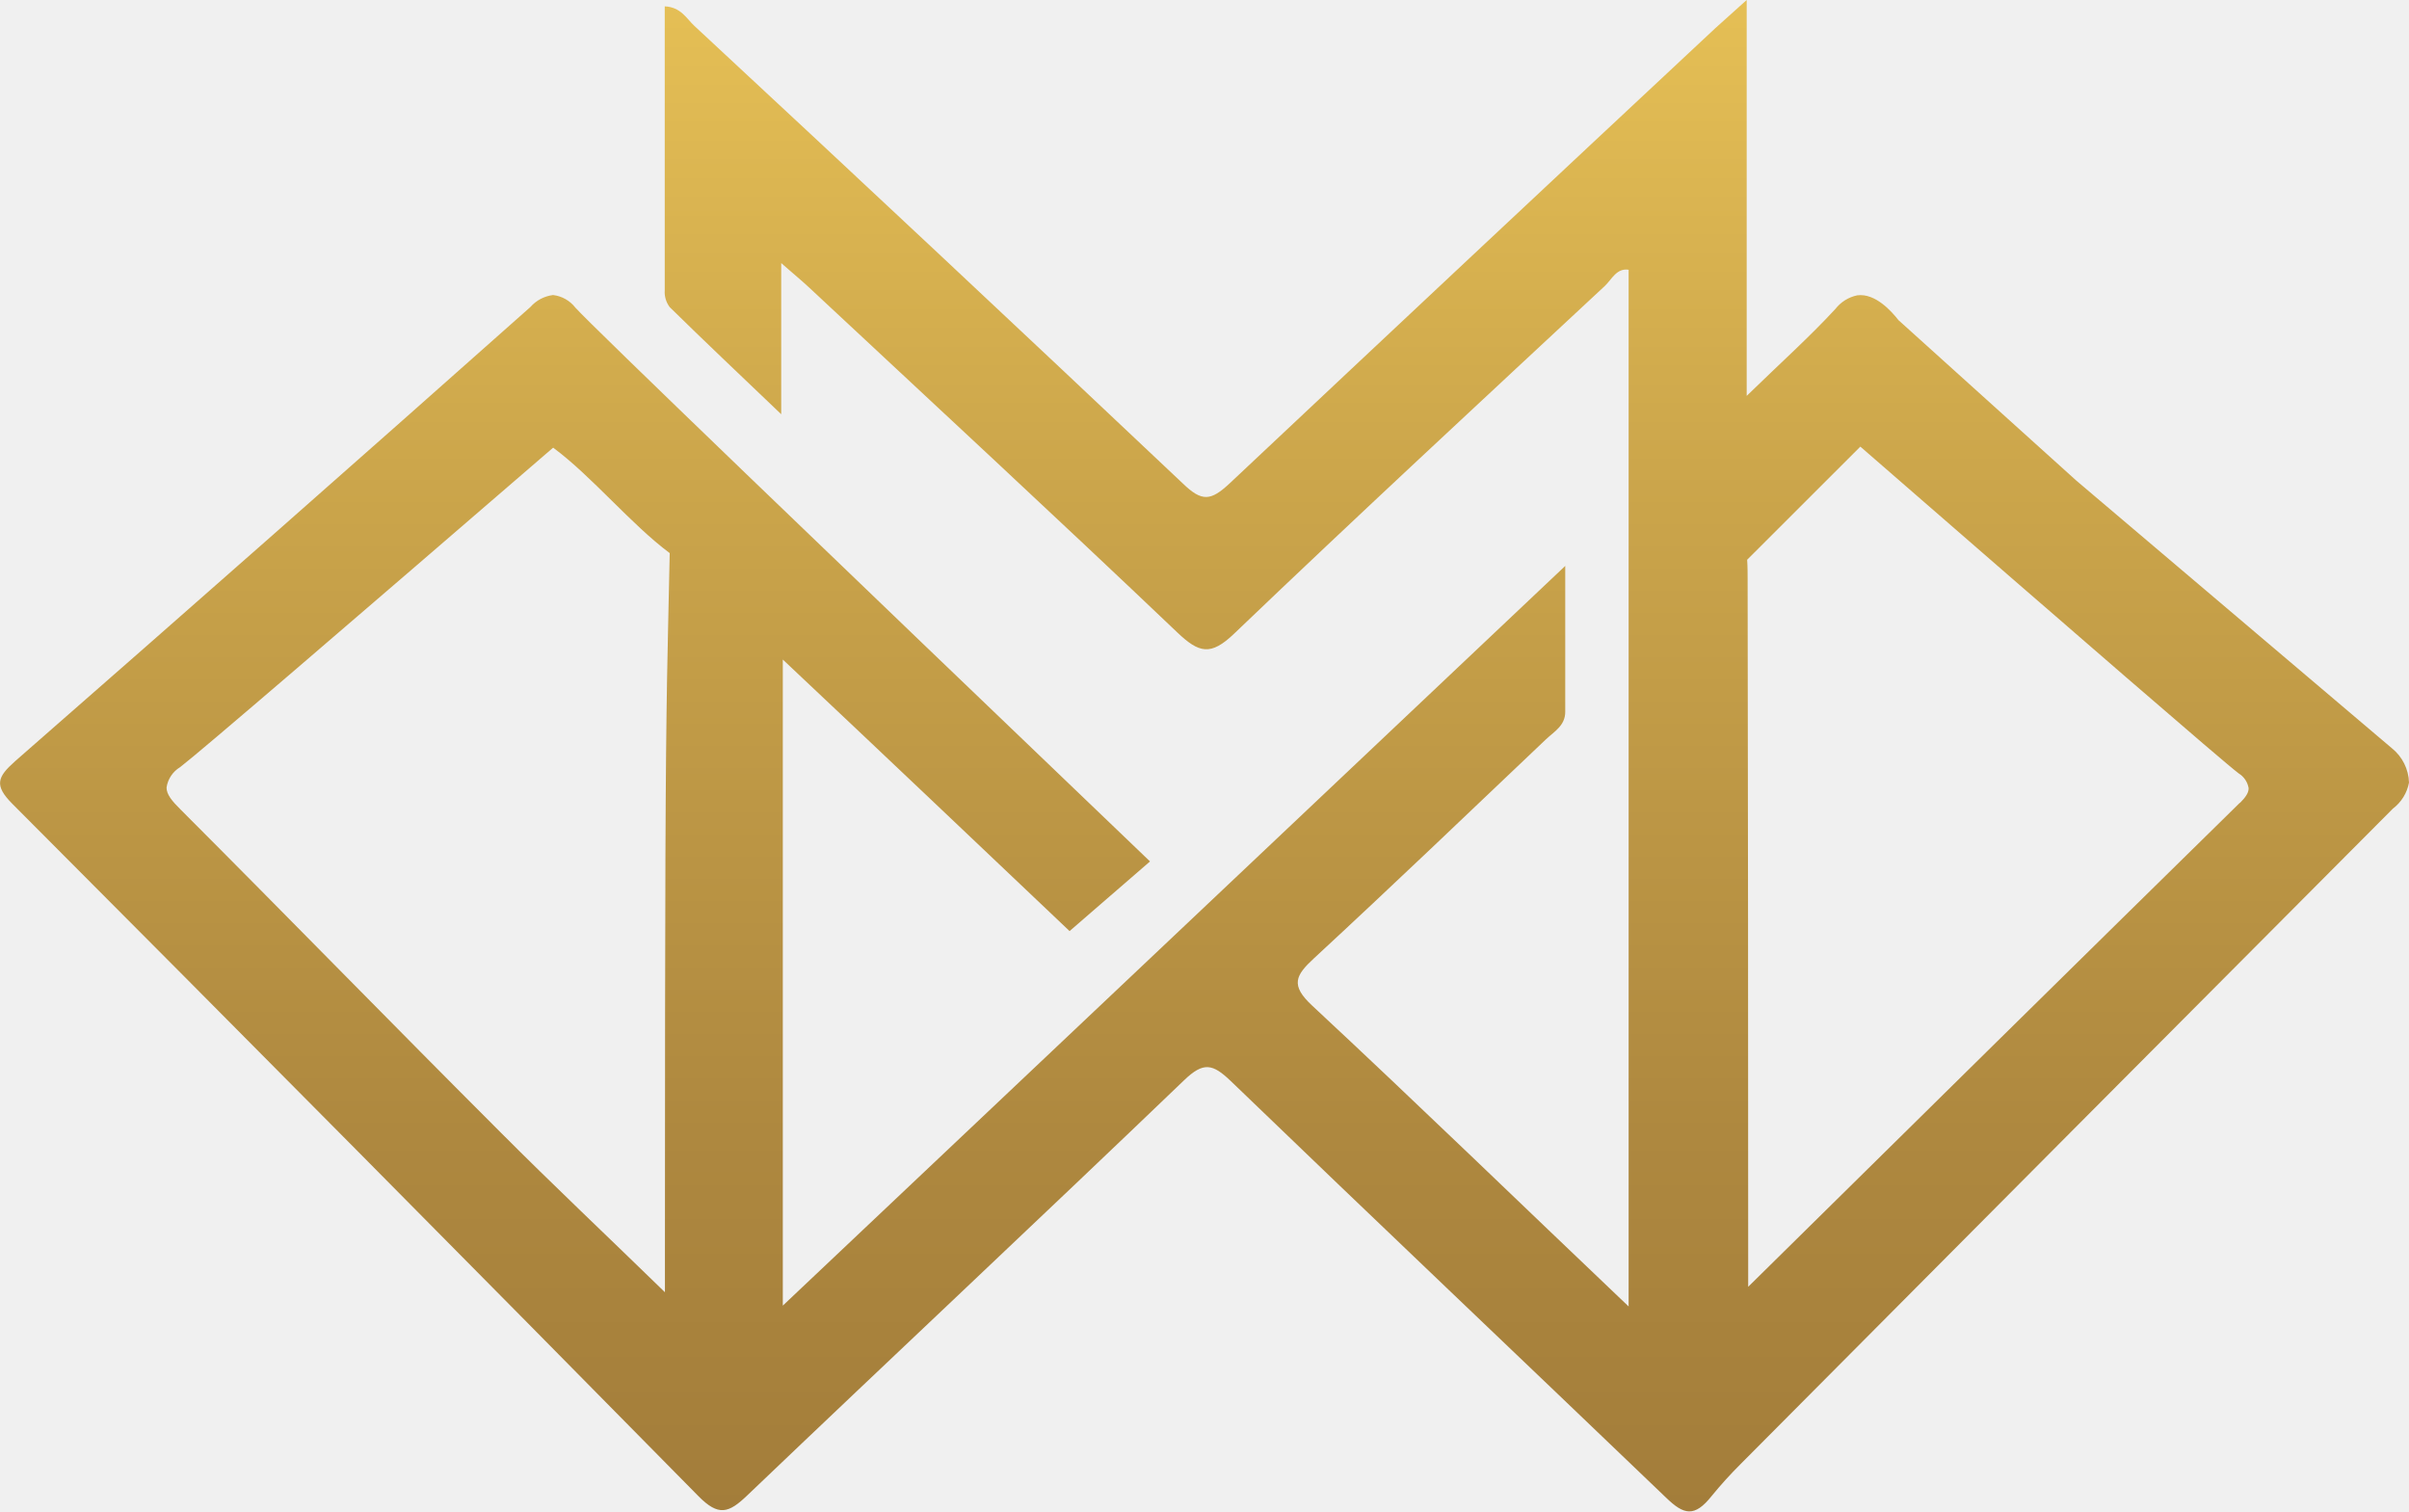
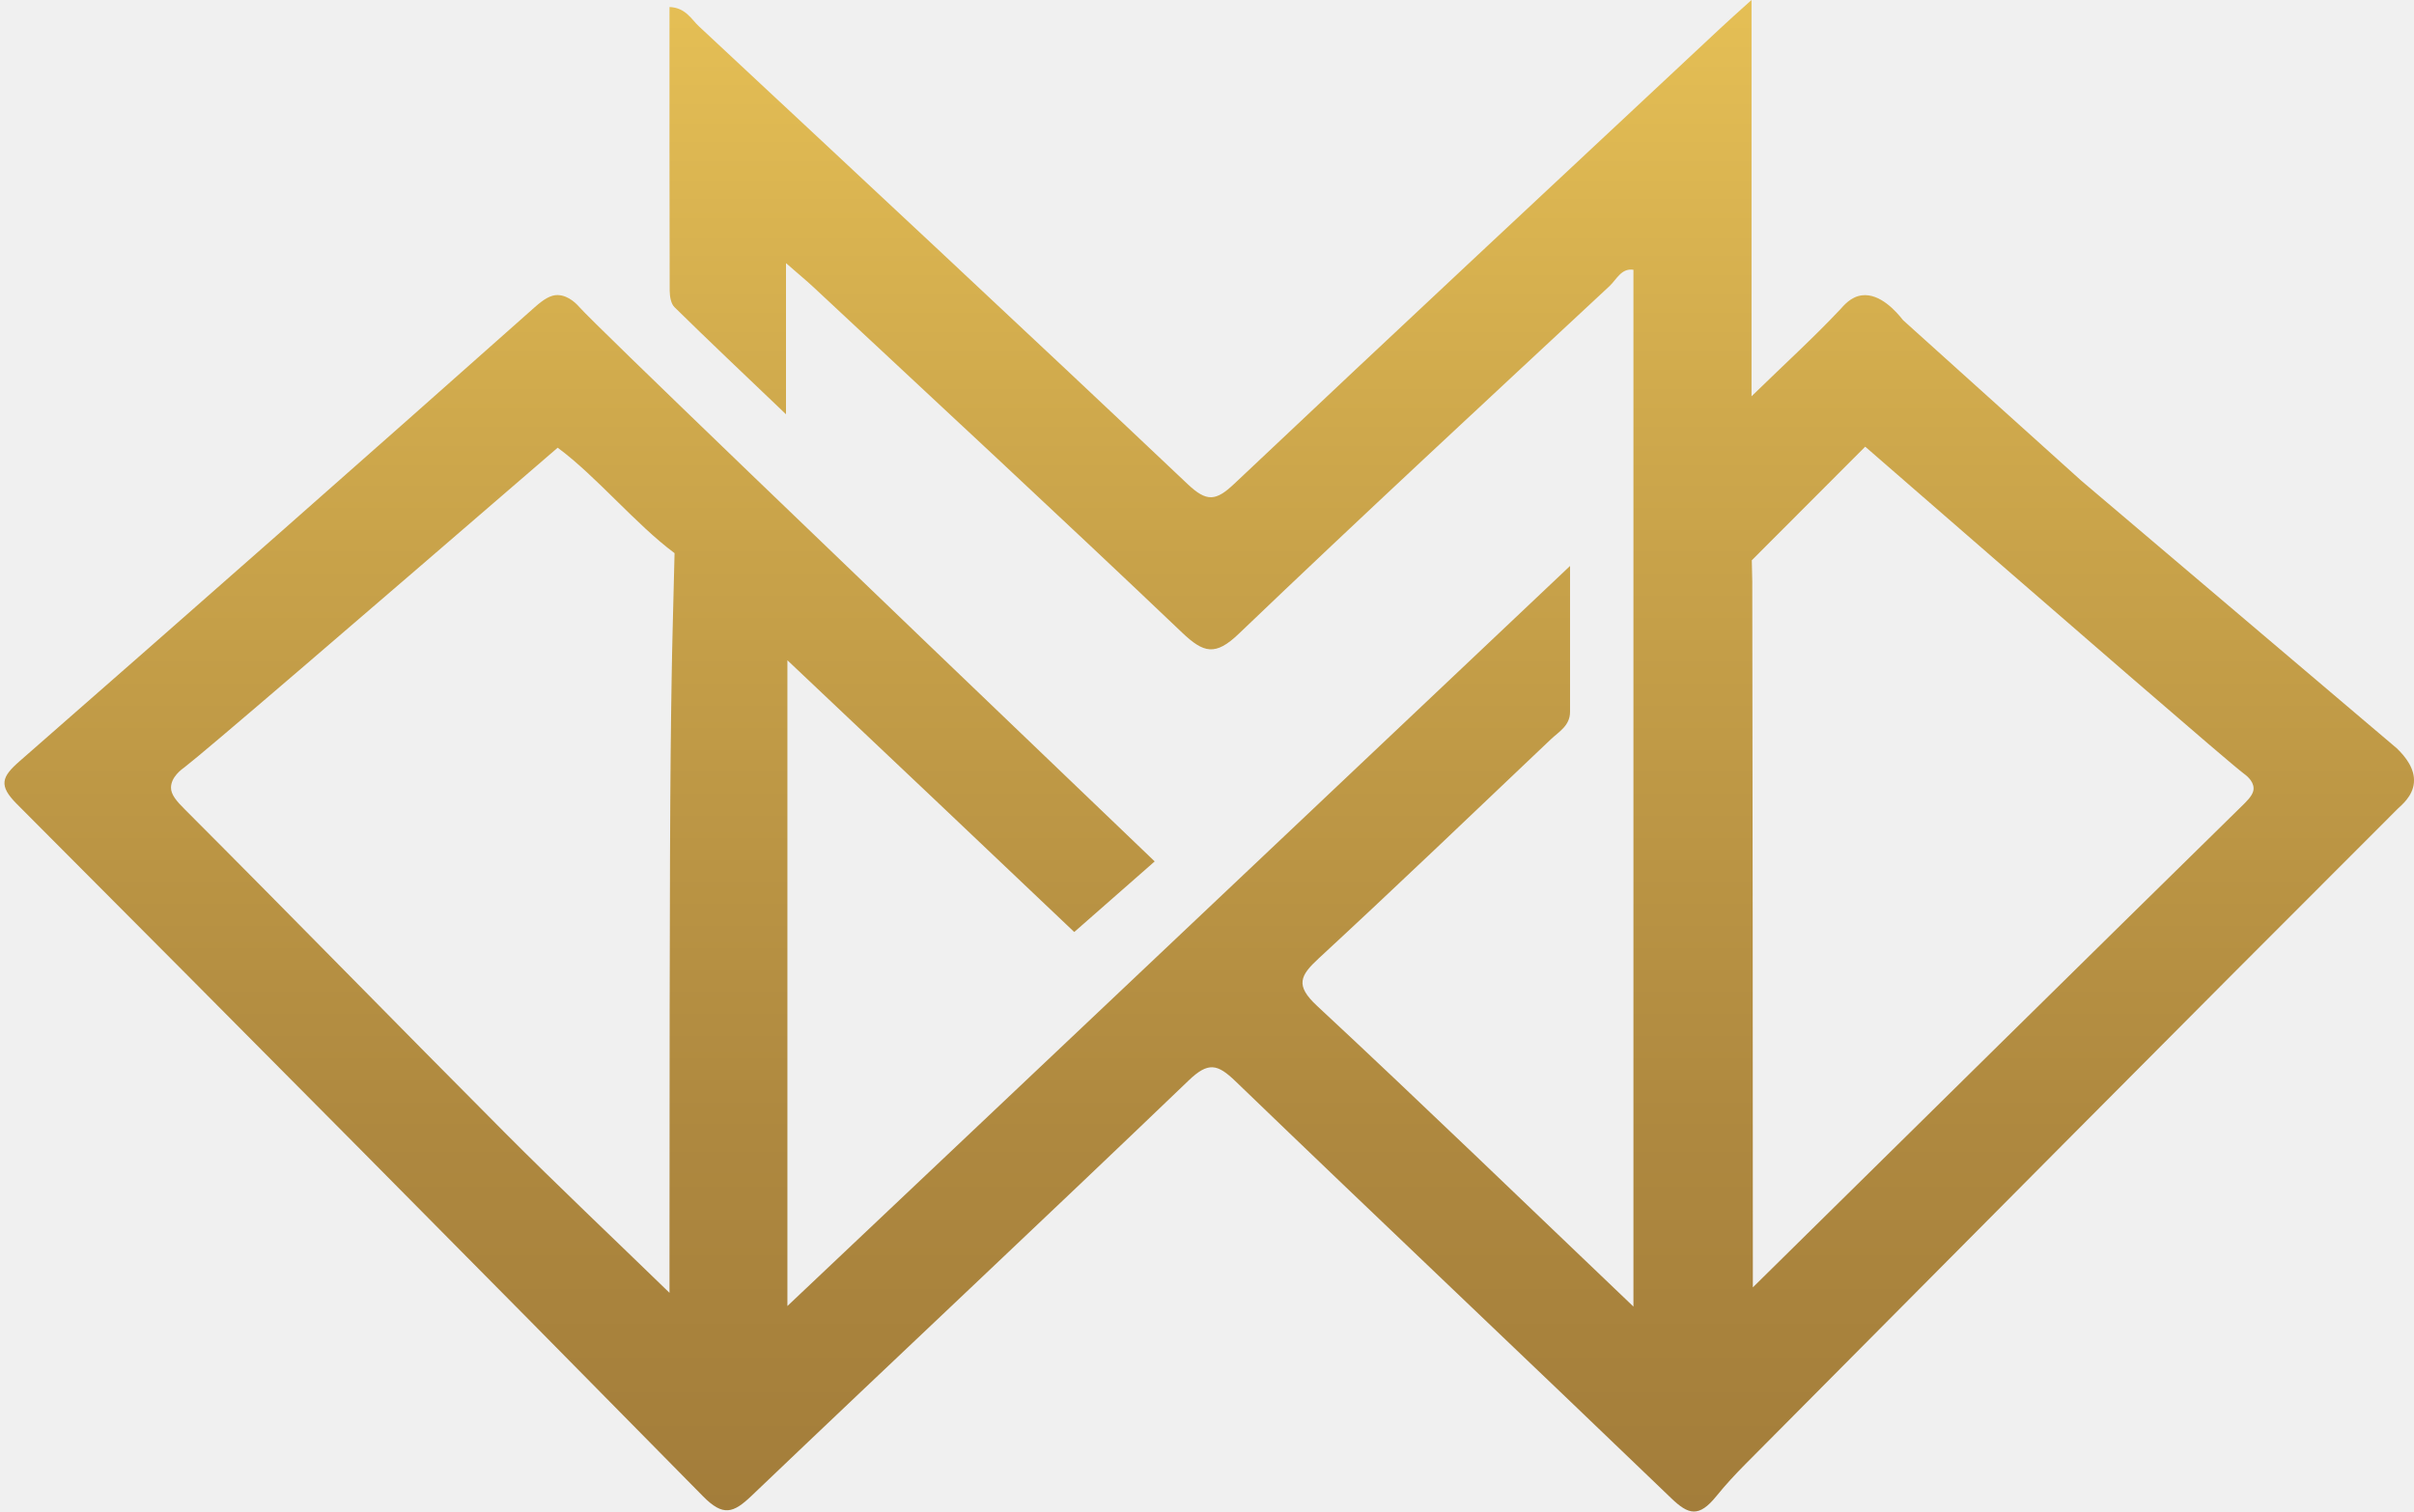
- <svg xmlns="http://www.w3.org/2000/svg" id="Слой_1" data-name="Слой 1" viewBox="0 0 257.3 161.42">
-   <defs>
-     <style>
-       .cls-1 {
-         fill: url(#Безымянный_градиент_110);
-       }
- 
-       .cls-2 {
-         fill: #fff;
-       }
-     </style>
-     <linearGradient id="Безымянный_градиент_110" data-name="Безымянный градиент 110" x1="129.12" x2="129.12" y2="161.42" gradientUnits="userSpaceOnUse">
-       <stop offset="0" stop-color="#e5bf55" />
-       <stop offset="0.31" stop-color="#cca64b" />
-       <stop offset="0.75" stop-color="#ae883f" />
-       <stop offset="1" stop-color="#a37d3a" />
-     </linearGradient>
-   </defs>
-   <path class="cls-1" d="M222.24,51.33l-19-17.14c-.72-.92-2.46-2.9-4.4-2.65A4,4,0,0,0,196.5,33c-2.77,3-5.78,5.69-9.47,9.28V0c-1.51,1.37-2.44,2.18-3.34,3q-26,24.28-51.89,48.63c-2,1.86-2.94,2-5,0q-26-24.57-52.17-48.87c-.84-.78-1.43-2-3.16-2.08,0,10.18,0,20.25,0,30.32A2.67,2.67,0,0,0,72,32.8c3.66,3.6,7.39,7.12,11.91,11.44V28.1c1.32,1.16,2.16,1.84,2.95,2.58C100,42.94,113.2,55.15,126.21,67.54c2.32,2.21,3.57,2.54,6.08.13,13.07-12.51,26.35-24.8,39.59-37.13.74-.7,1.25-1.93,2.54-1.73V139.53c-11.57-11-22.58-21.69-33.79-32.12-2.36-2.19-1.8-3.23.19-5.07,8.34-7.71,16.54-15.56,24.77-23.38.88-.83,2.07-1.47,2.06-2.95,0-4.91,0-9.82,0-15.57l-83.57,79v-69c10.62,10,20.56,19.44,30.63,29L123.3,92C88.58,58.74,63.68,34.82,61.92,32.85a3.54,3.54,0,0,0-2.38-1.34,3.85,3.85,0,0,0-2.42,1.28Q29.7,57.15,2.08,81.3C.17,83-.17,83.88,1.8,85.86q36.74,36.84,73.25,73.91c2.17,2.21,3.25,1.83,5.22-.05,15.52-14.82,31.19-29.49,46.67-44.35,2.08-2,3.06-1.76,5,.1,15.45,14.89,31,29.63,46.51,44.51,1.86,1.79,3,2.11,4.84-.21a45.26,45.26,0,0,1,3.09-3.41q34.8-35,69.67-70a4.51,4.51,0,0,0,1.72-2.78,4.89,4.89,0,0,0-1.83-3.67Zm-150.52,21c-.17,10.4-.22,19.88-.23,61.3v4.38c-6.16-6-11.94-11.44-17.55-17.07C42.51,109.52,31.21,97.92,19.77,86.47c-.94-.93-1.52-1.63-1.51-2.37a3.06,3.06,0,0,1,1.45-2.17c2.15-1.64,17.89-15.18,39.84-34.12C63.71,50.89,67.87,56,72,59.07,71.87,65.64,71.77,69,71.72,72.38Zm168,13.39c-17.45,17.12-34.86,34.29-52.53,51.71v-3.15q0-36.12-.06-72.25c0-.75,0-1.5-.05-2.25L199.17,47.7c22.63,19.68,38.89,33.77,40.41,34.9a2.29,2.29,0,0,1,1.06,1.57C240.66,84.64,240.34,85.13,239.7,85.77Z" transform="translate(-0.47)" />
-   <path class="cls-2" d="M203.19,62.7" transform="translate(-0.47)" />
+ <svg xmlns="http://www.w3.org/2000/svg" version="1.1" id="Слой_1" x="0px" y="0px" viewBox="0 0 257.77 161.42" style="enable-background:new 0 0 257.77 161.42;" xml:space="preserve">
+   <style type="text/css">
+ 	.st0{fill:url(#SVGID_1_);}
+ 	.st1{fill:#FFFFFF;}
+ </style>
+   <linearGradient id="SVGID_1_" gradientUnits="userSpaceOnUse" x1="129.125" y1="0" x2="129.125" y2="161.417">
+     <stop offset="0" style="stop-color:#E5BF55" />
+     <stop offset="0.314" style="stop-color:#CCA64B" />
+     <stop offset="0.751" style="stop-color:#AE883F" />
+     <stop offset="1" style="stop-color:#A37D3A" />
+   </linearGradient>
+   <path class="st0" d="M222.24,51.33c-6.34-5.71-12.69-11.42-19.03-17.14c-0.72-0.92-2.46-2.9-4.4-2.65c-1.19,0.15-1.95,1.11-2.31,1.5  c-2.77,2.95-5.78,5.69-9.47,9.28V0c-1.51,1.37-2.44,2.18-3.34,3.03c-17.32,16.19-34.66,32.35-51.89,48.63  c-1.97,1.86-2.94,1.97-4.98,0.04C109.51,35.32,92.07,19.08,74.65,2.83c-0.84-0.78-1.43-2.01-3.16-2.08  c0,10.18-0.01,20.25,0.02,30.32c0.01,0.59,0.13,1.36,0.51,1.73c3.66,3.6,7.39,7.12,11.91,11.44V28.1c1.32,1.16,2.16,1.84,2.95,2.58  c13.13,12.26,26.32,24.47,39.33,36.86c2.32,2.21,3.57,2.54,6.08,0.13c13.07-12.51,26.35-24.8,39.59-37.13  c0.74-0.7,1.25-1.93,2.54-1.73v110.72c-11.57-11.03-22.58-21.69-33.79-32.12c-2.36-2.19-1.8-3.23,0.19-5.07  c8.34-7.71,16.54-15.56,24.77-23.38c0.88-0.83,2.07-1.47,2.06-2.95c-0.01-4.91,0-9.82,0-15.57c-28.19,26.66-55.67,52.65-83.57,79.03  V70.51c10.62,10.04,20.56,19.44,30.63,29.02c2.86-2.51,5.73-5.02,8.59-7.54C88.58,58.74,63.68,34.82,61.92,32.85  c-0.22-0.24-1.13-1.32-2.38-1.34c-0.73-0.01-1.46,0.43-2.42,1.28C38.84,49.03,20.49,65.2,2.08,81.3c-1.91,1.67-2.25,2.58-0.28,4.56  c24.49,24.56,48.92,49.18,73.25,73.91c2.17,2.21,3.25,1.83,5.22-0.05c15.52-14.82,31.19-29.49,46.67-44.35  c2.08-1.99,3.06-1.76,4.99,0.1c15.45,14.89,31.05,29.63,46.51,44.51c1.86,1.79,2.96,2.11,4.84-0.21c0.96-1.19,2.01-2.32,3.09-3.41  c23.2-23.35,46.38-46.74,69.67-70c0.34-0.34,1.6-1.3,1.72-2.78c0.13-1.46-0.88-2.76-1.83-3.67  C244.7,70.38,233.47,60.86,222.24,51.33z M71.72,72.38c-0.17,10.4-0.22,19.88-0.23,61.3v4.38c-6.16-5.98-11.94-11.44-17.55-17.07  c-11.43-11.47-22.73-23.07-34.17-34.52c-0.94-0.93-1.52-1.63-1.51-2.37c0.01-1.13,1.13-1.94,1.45-2.17  c2.15-1.64,17.89-15.18,39.84-34.12c4.16,3.08,8.32,8.17,12.48,11.26C71.87,65.64,71.77,68.96,71.72,72.38z M239.7,85.77  c-17.45,17.12-34.86,34.29-52.53,51.71v-3.15c0-24.08-0.02-48.16-0.06-72.25c-0.01-0.75-0.03-1.5-0.05-2.25  c4.03-4.04,8.07-8.09,12.11-12.13c22.63,19.68,38.89,33.77,40.41,34.9c0.2,0.15,1.04,0.74,1.06,1.57  C240.66,84.64,240.34,85.13,239.7,85.77z" />
+   <path class="st1" d="M203.19,62.7" />
</svg>
